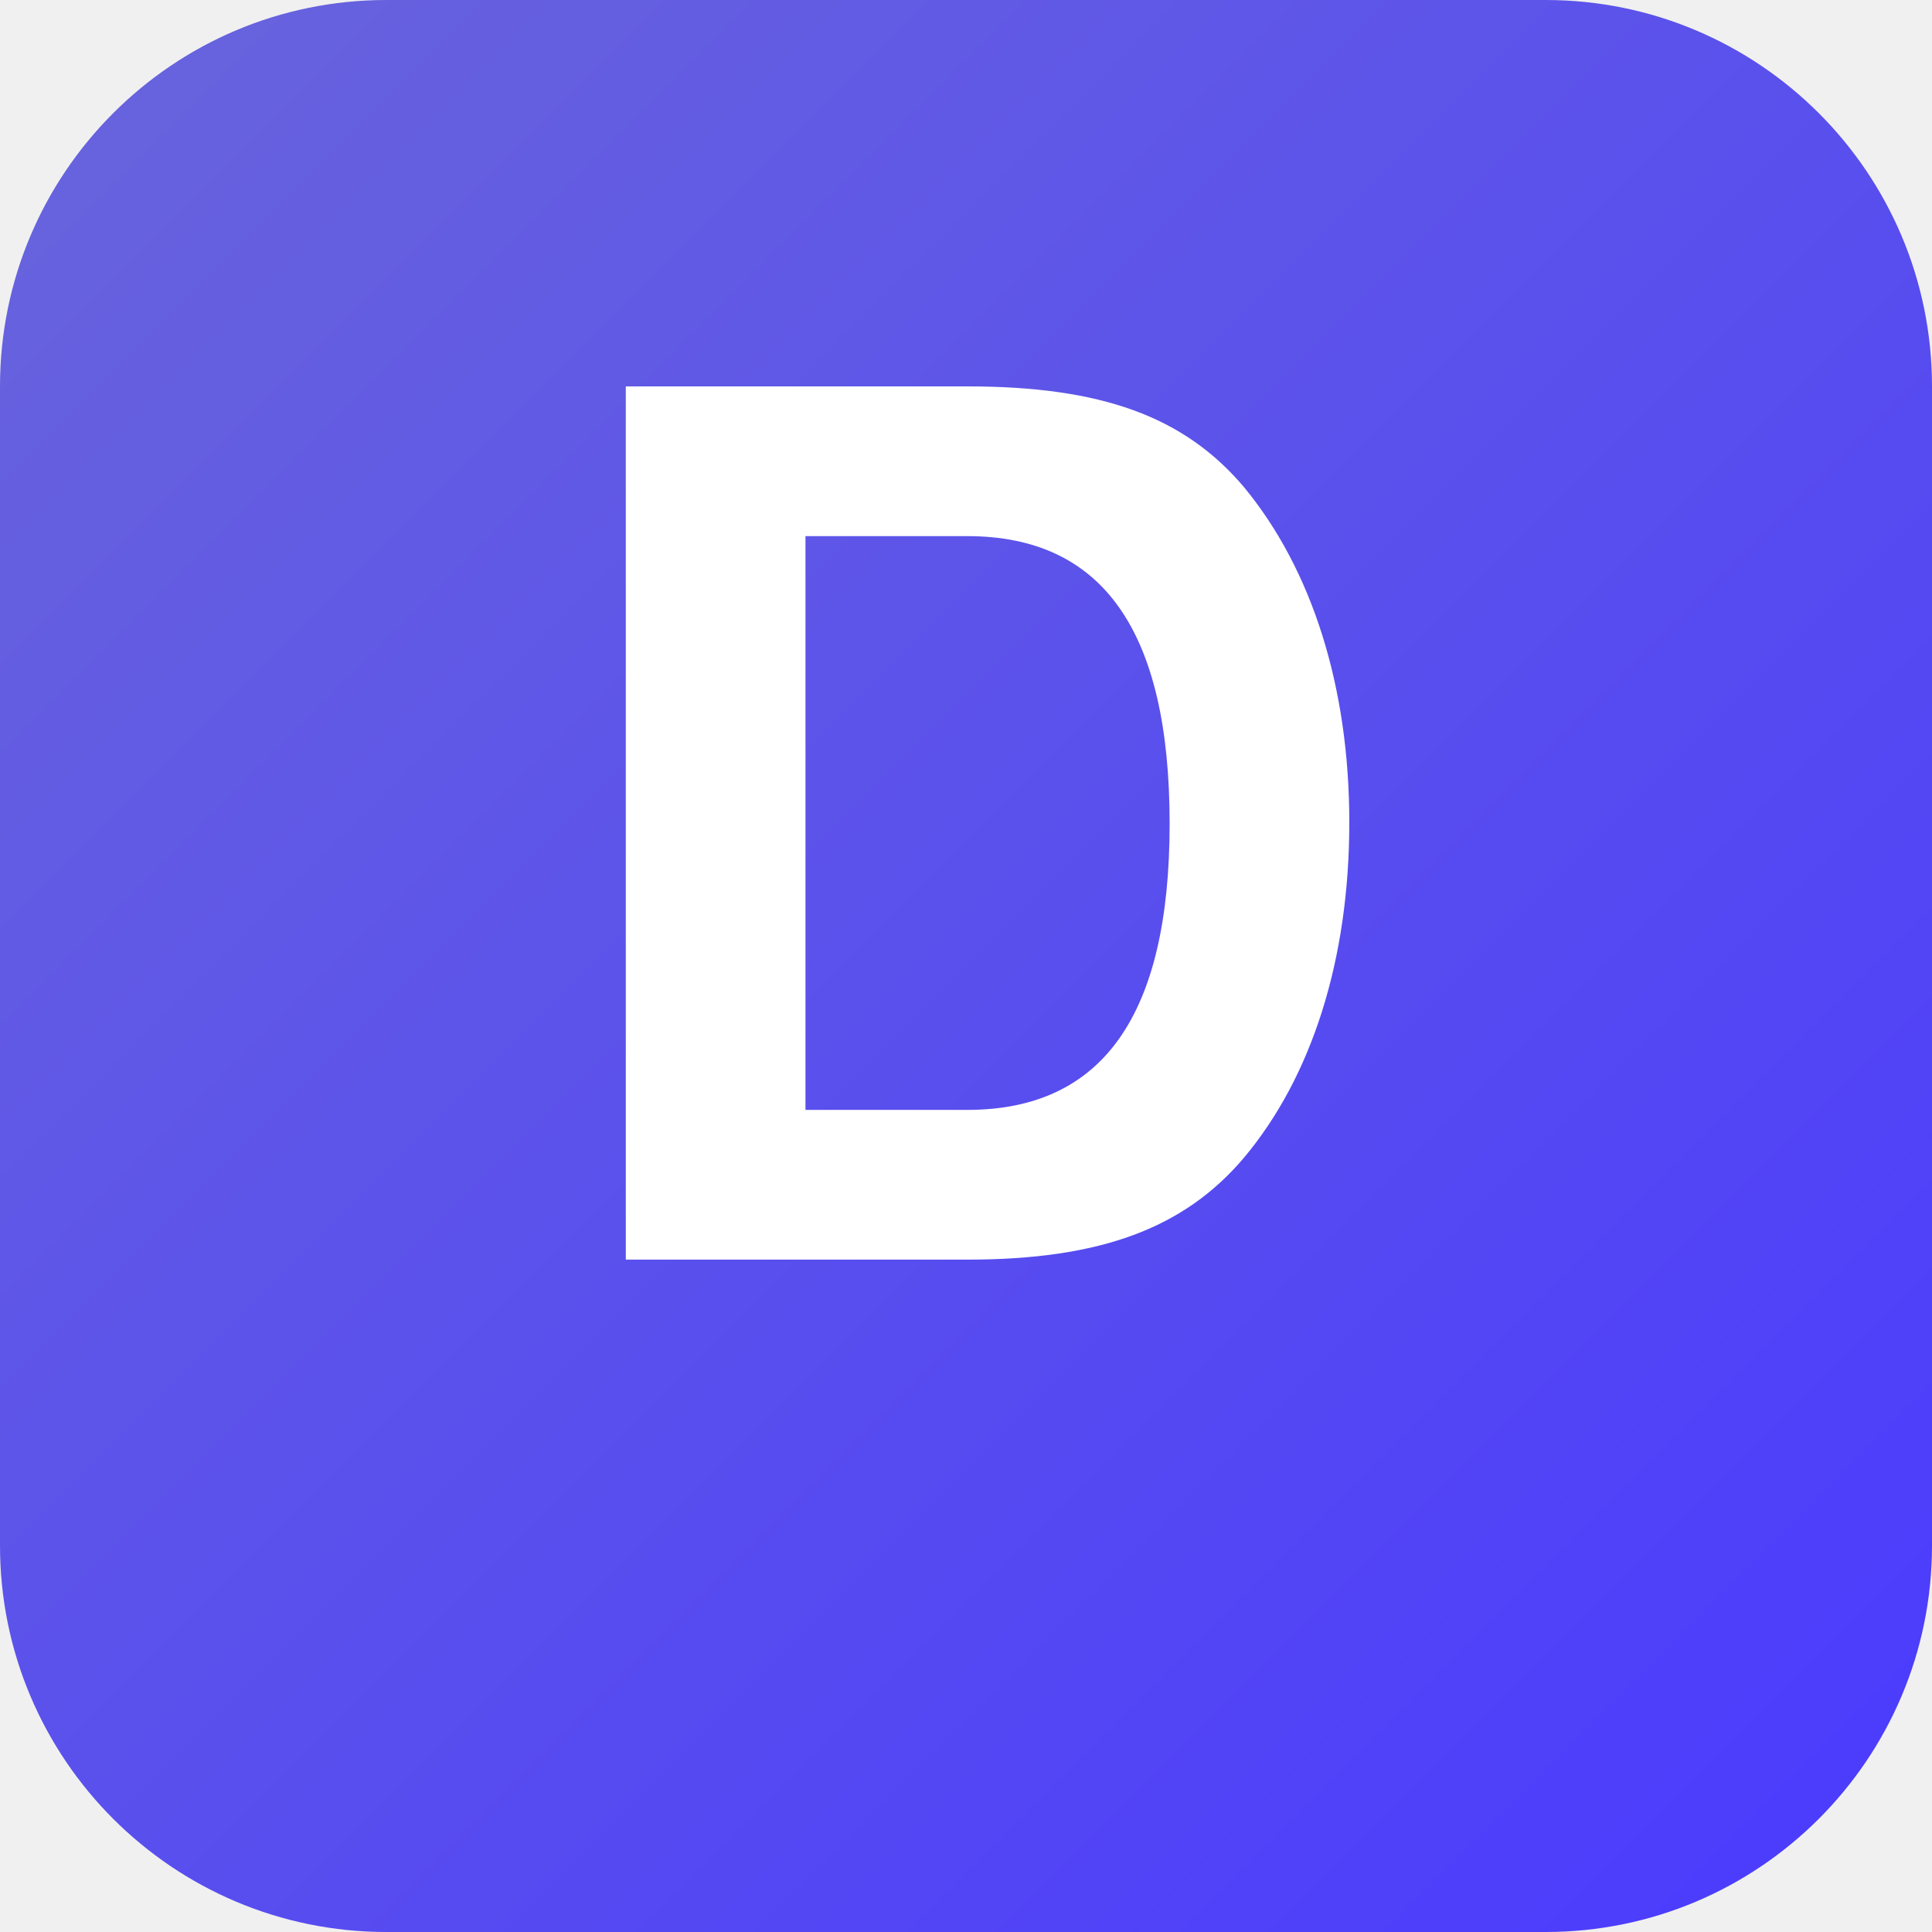
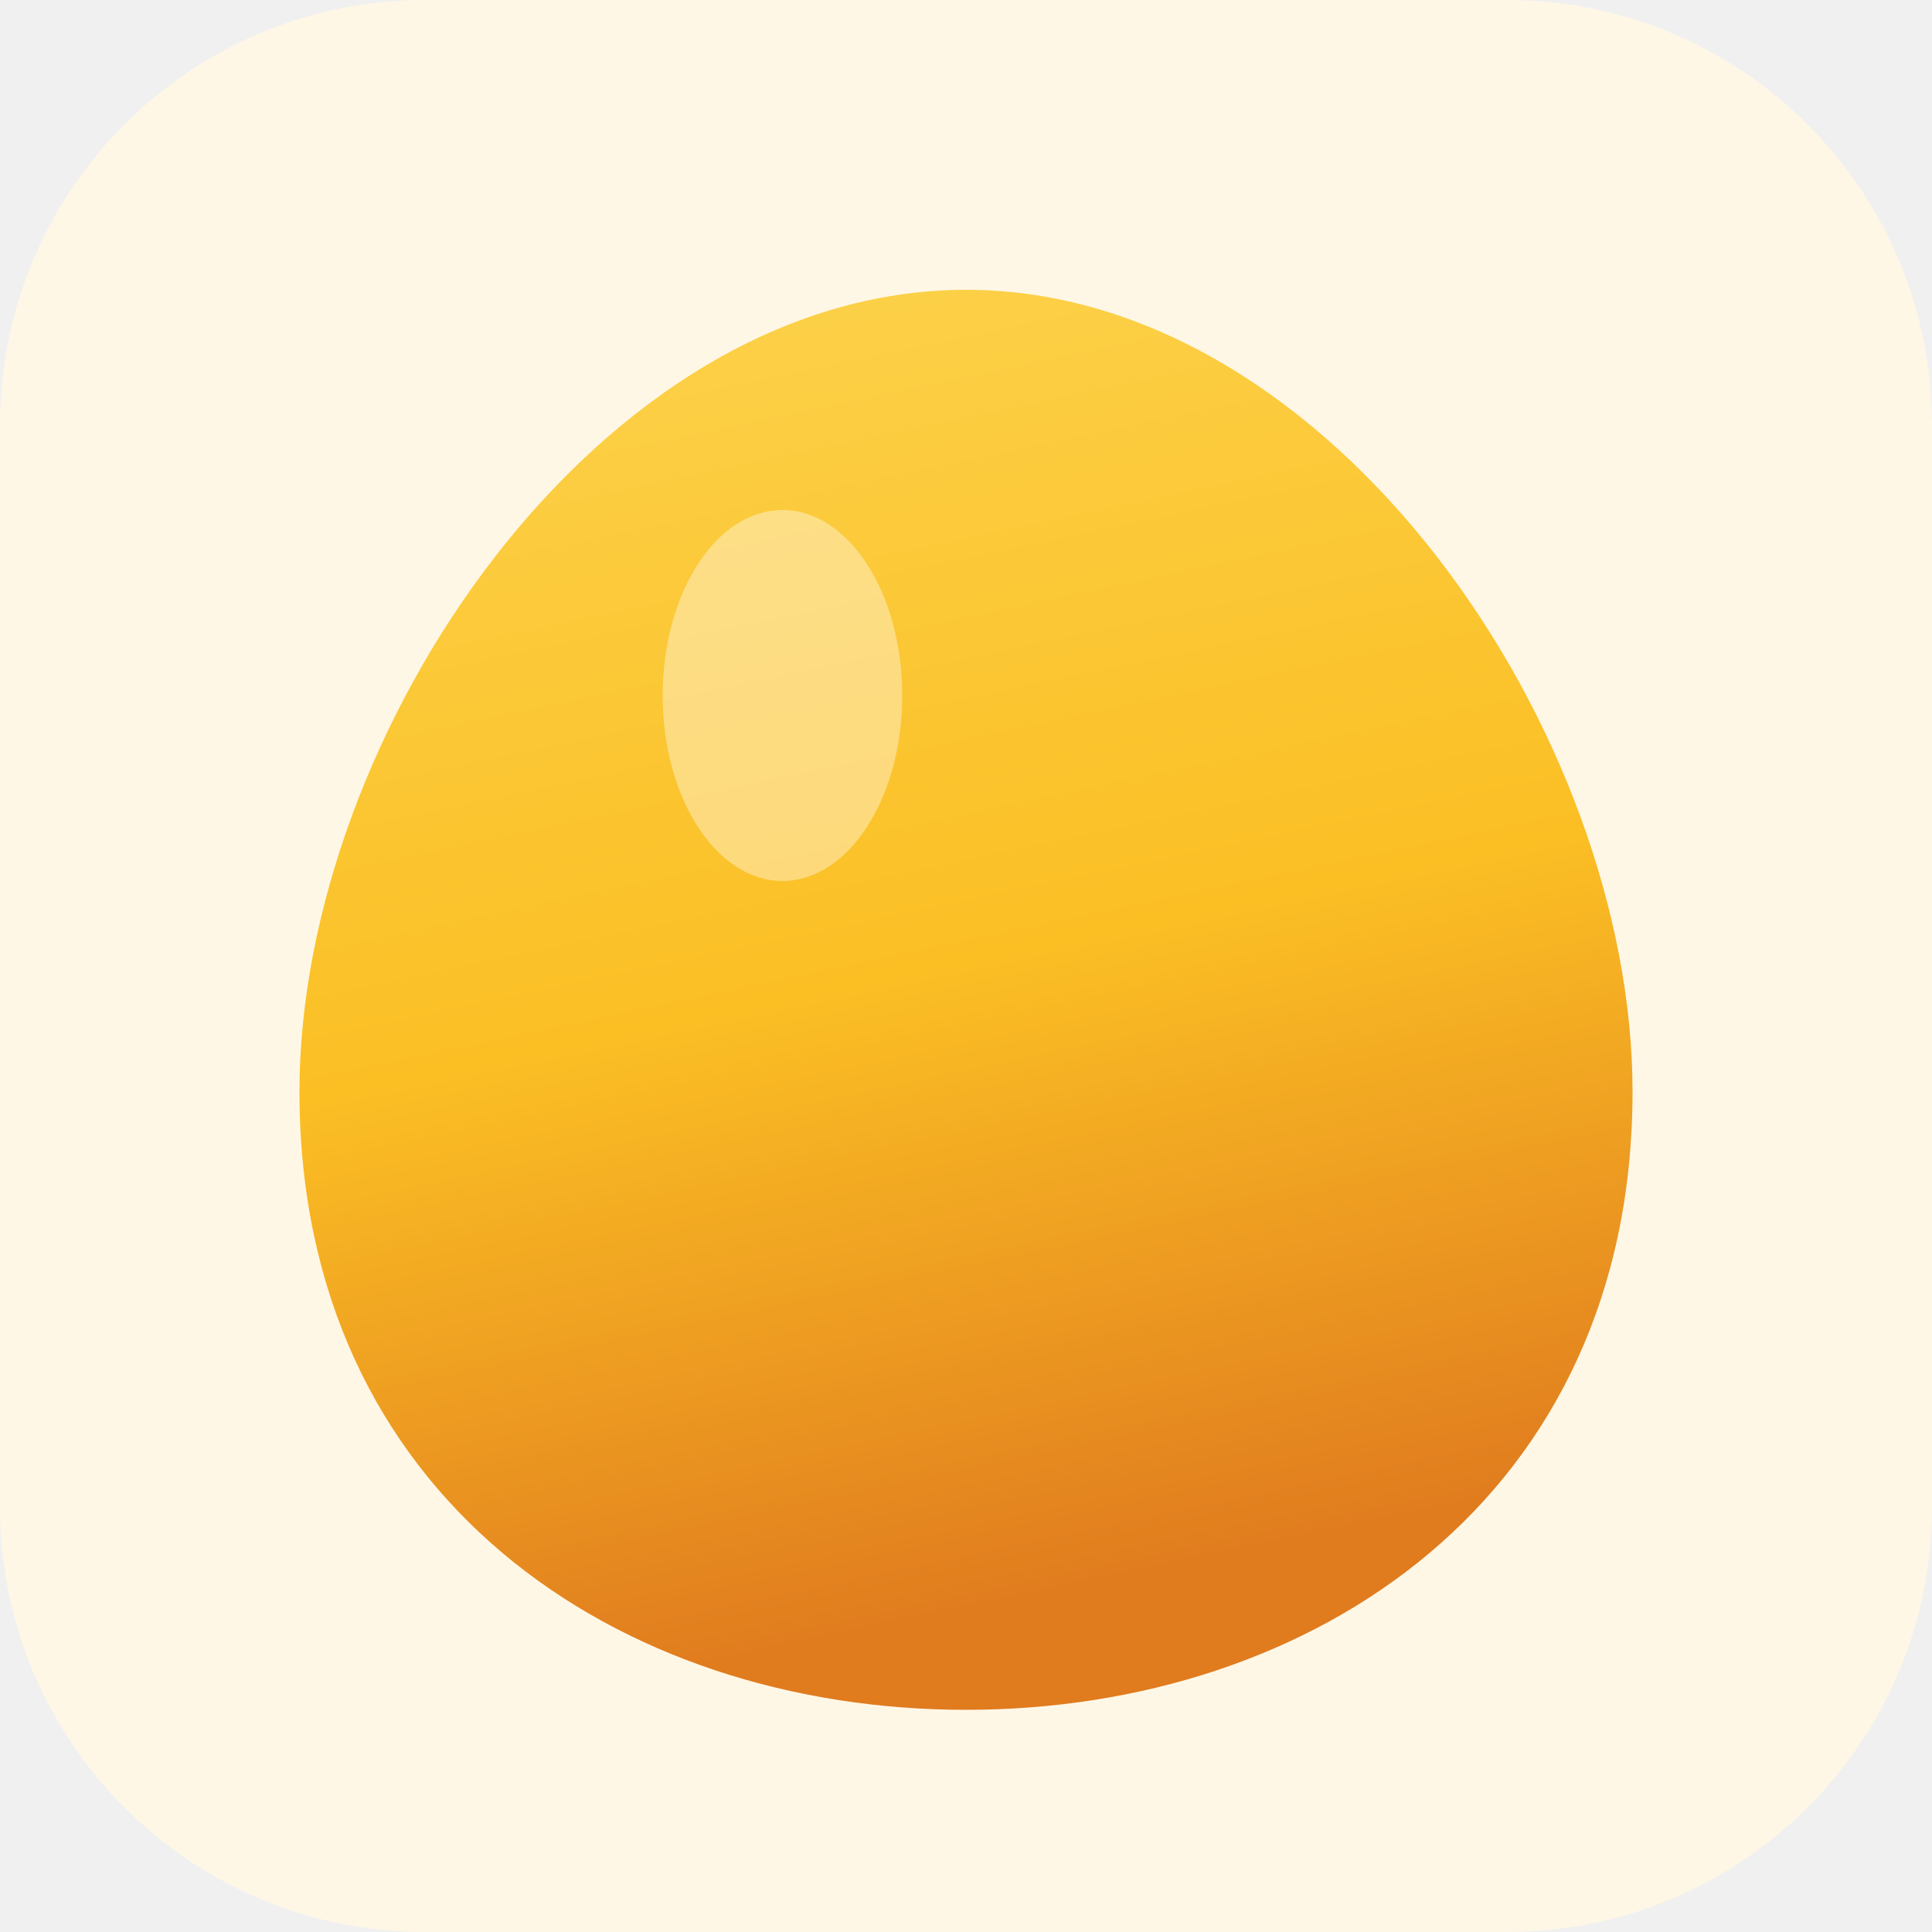
<svg xmlns="http://www.w3.org/2000/svg" width="1000" height="1000" viewBox="0 0 1000 1000">
  <defs>
-     <linearGradient id="dbg" x1="0" y1="0" x2="1" y2="1">
-       <stop offset="0" stop-color="#6965db" />
-       <stop offset="1" stop-color="#4a3aff" />
+     <linearGradient id="egg" x1="0" y1="0" x2="0.2" y2="1">
+       <stop offset="0" stop-color="#fcd34d" />
+       <stop offset="0.55" stop-color="#fbbf24" />
+       <stop offset="1" stop-color="#e07b1e" />
    </linearGradient>
  </defs>
-   <rect width="1000" height="1000" rx="200" ry="200" fill="url(#dbg)" />
-   <text x="500" y="510" text-anchor="middle" dominant-baseline="central" font-family="Helvetica, Arial, sans-serif" font-weight="700" font-size="620" fill="#ffffff">D</text>
+   <rect width="1000" height="1000" rx="220" ry="220" fill="#fff7e6" />
+   <path d="M500 150 C 690 150, 845 380, 845 565 C 845 775, 680 885, 500 885 C 320 885, 155 775, 155 565 C 155 380, 310 150, 500 150 Z" fill="url(#egg)" />
+   <ellipse cx="405" cy="360" rx="62" ry="96" fill="#ffffff" opacity="0.38" />
</svg>
